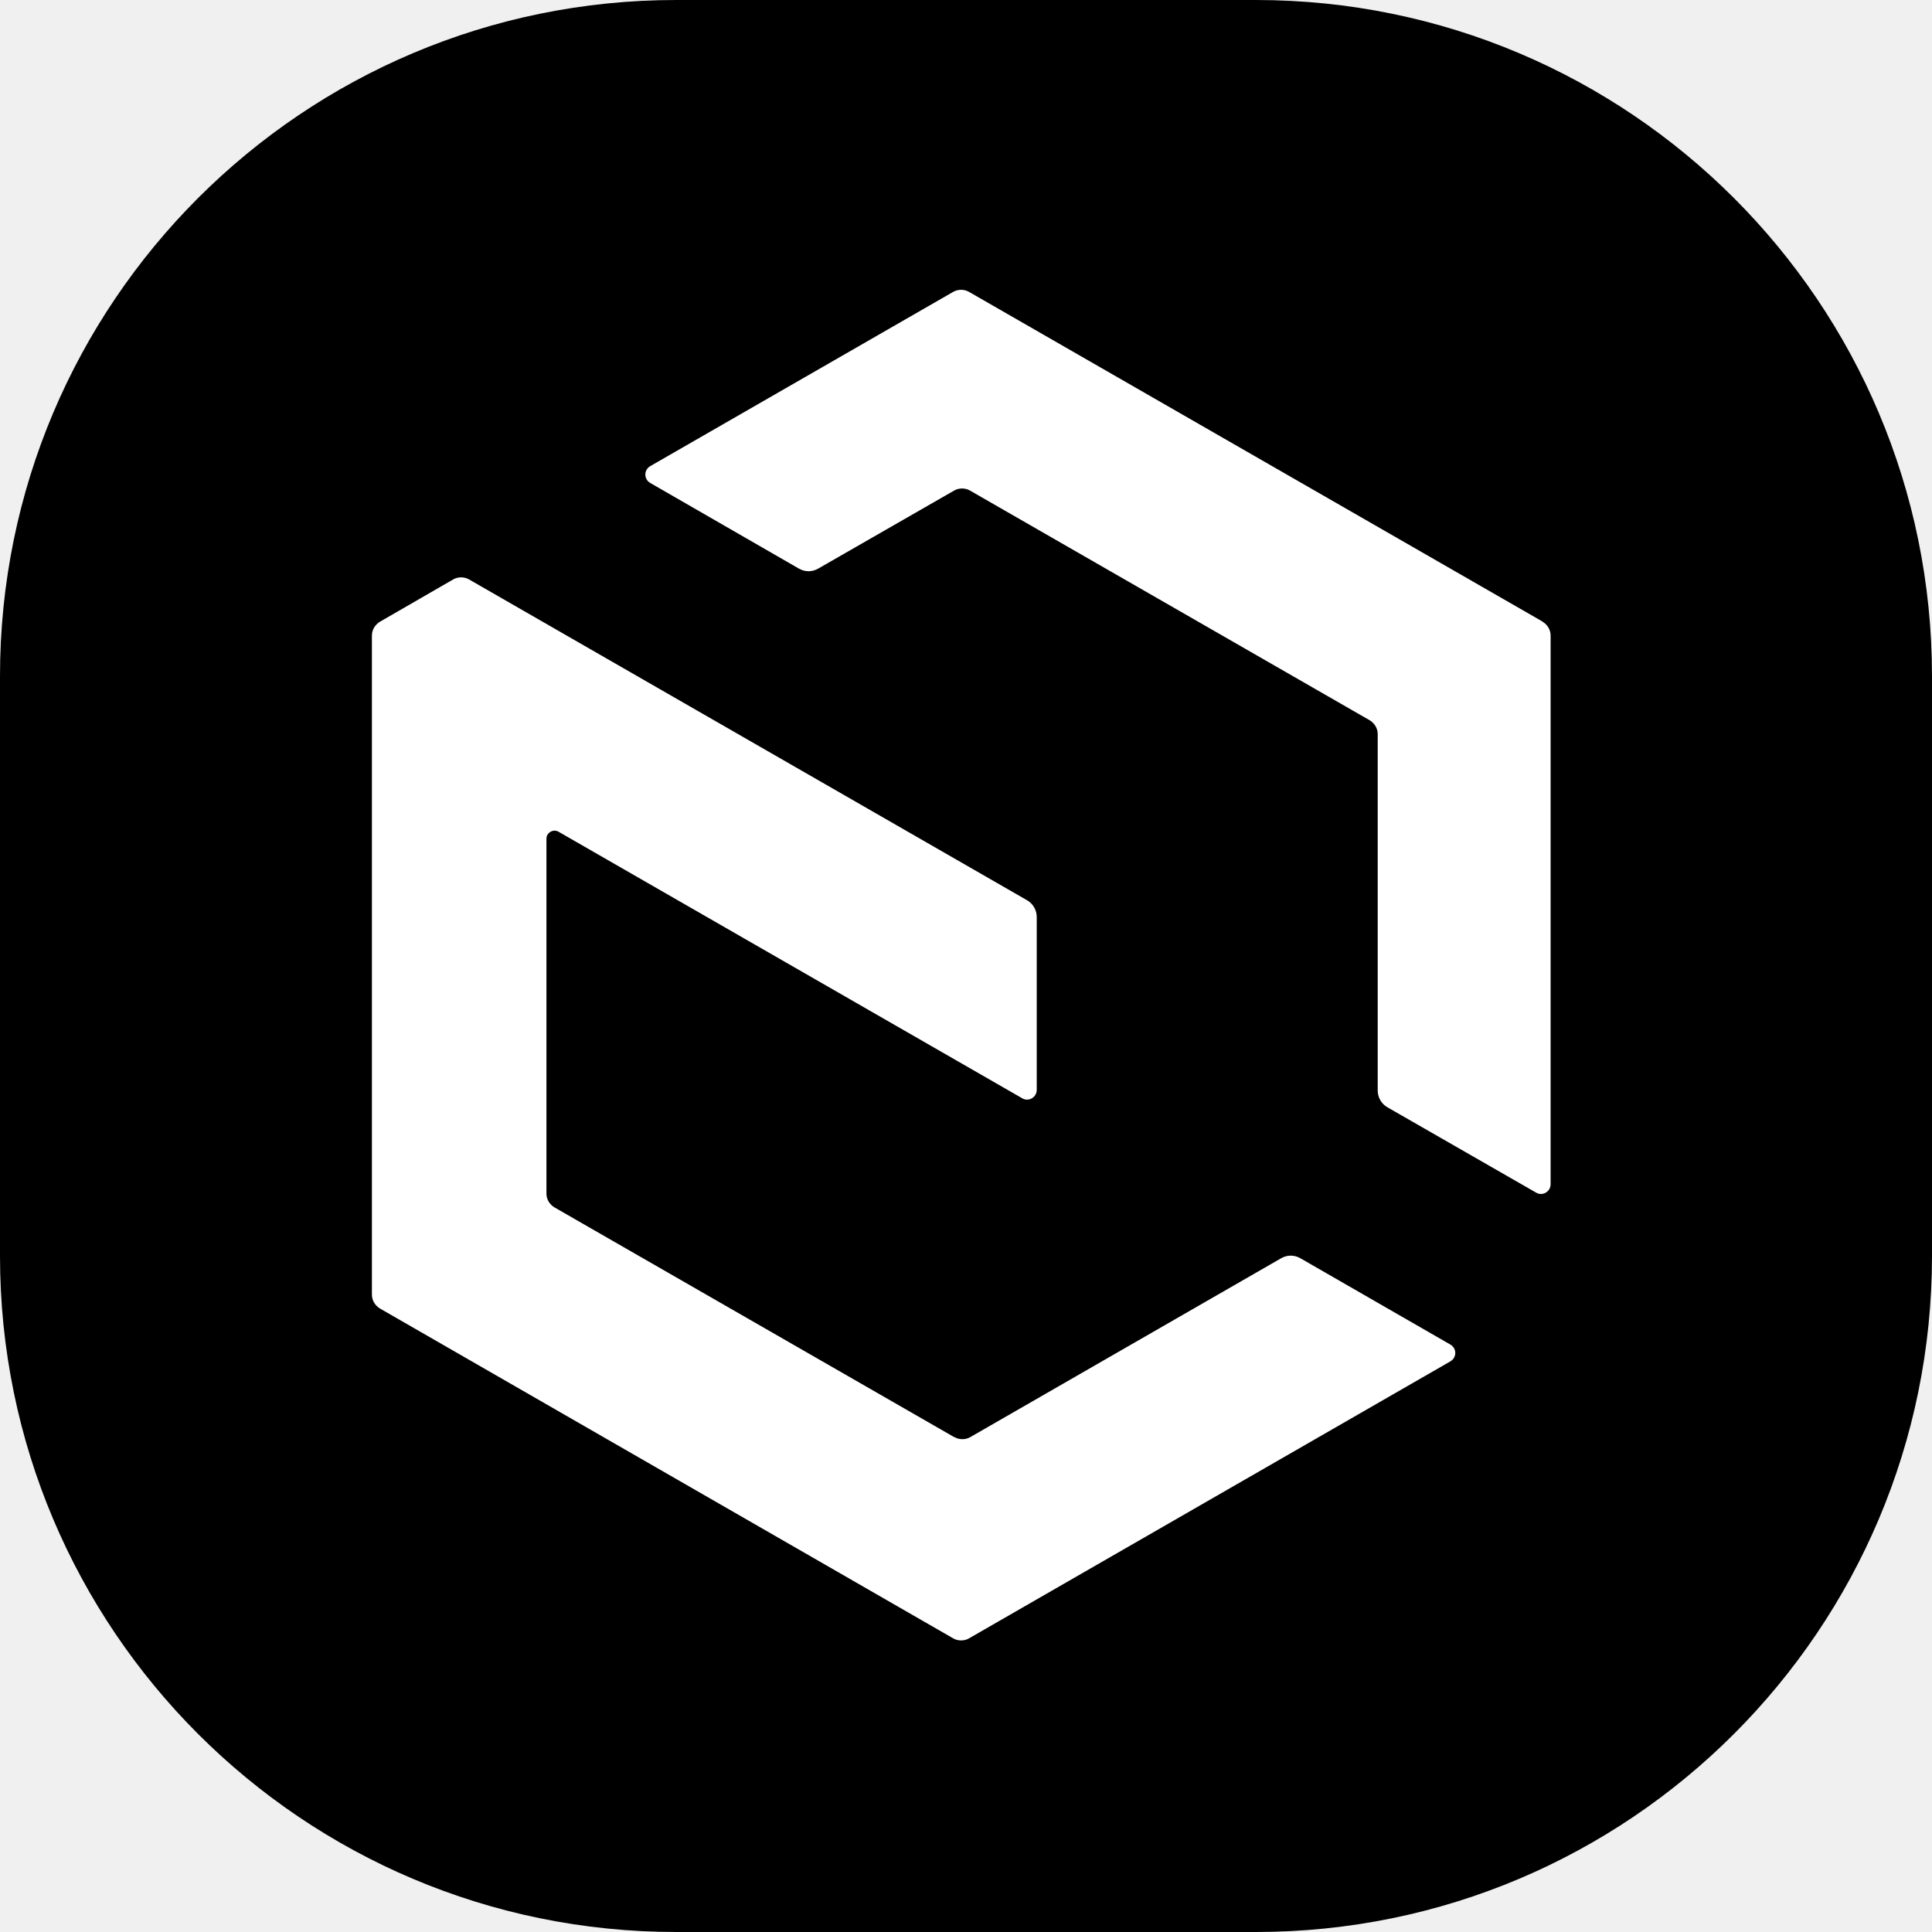
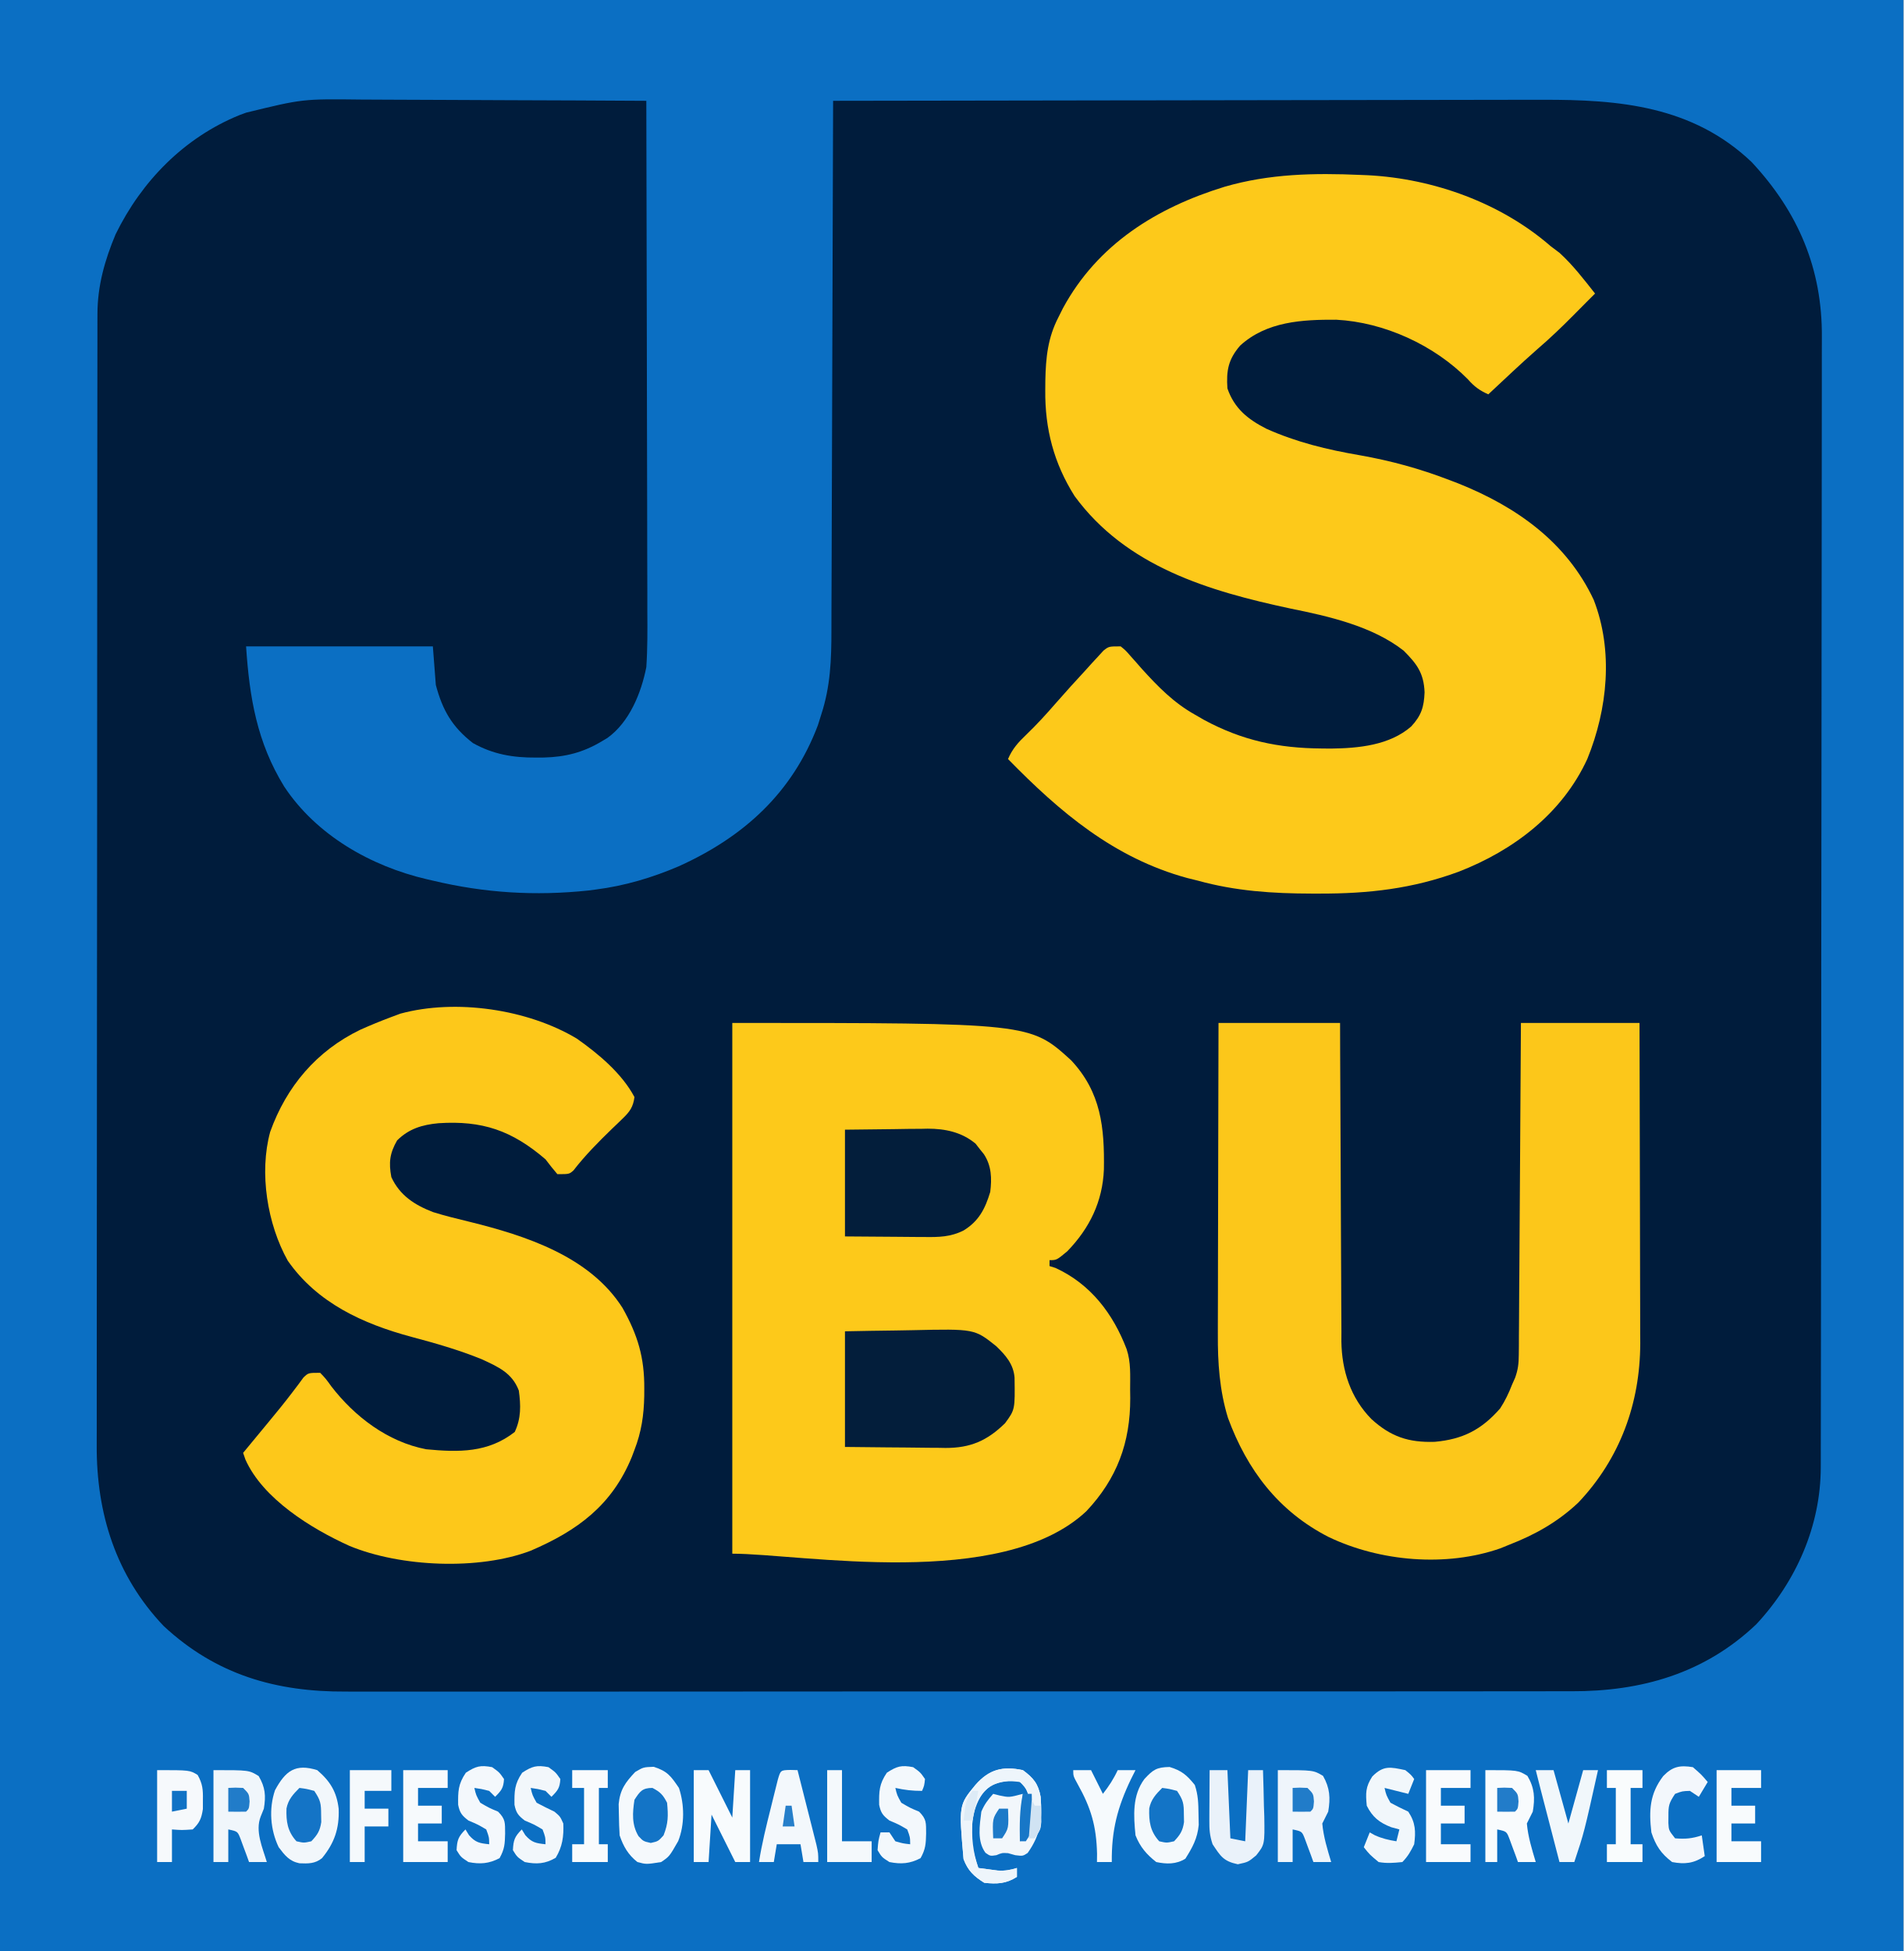
- <svg xmlns="http://www.w3.org/2000/svg" version="1.1" width="1000" height="1000">
-   <style>
-     #light-icon {
-       display: inline;
-     }
-     #dark-icon {
-       display: none;
-     }
- 
-     @media (prefers-color-scheme: dark) {
-       #light-icon {
-         display: none;
-       }
-       #dark-icon {
-         display: inline;
-       }
-     }
-   </style>
-   <g id="light-icon">
-     <svg version="1.1" width="1000" height="1000">
-       <g clip-path="url(#SvgjsClipPath1059)">
-         <rect width="1000" height="1000" fill="#000000" />
-         <g transform="matrix(5,0,0,5,192.5,150)">
-           <svg version="1.1" width="123" height="140">
-             <svg width="123" height="140" viewBox="0 0 123 140" fill="none">
-               <path d="M60.257 118.758L18.904 94.992C18.402 94.692 18.067 94.158 18.067 93.558V56.825C18.067 56.192 18.77 55.792 19.305 56.092L67.316 83.692C67.986 84.092 68.822 83.592 68.822 82.825V64.925C68.822 64.225 68.454 63.558 67.818 63.192L10.071 29.992C9.569 29.692 8.9 29.692 8.398 29.992L0.836 34.358C0.335 34.658 0 35.192 0 35.792V104.025C0 104.625 0.335 105.158 0.836 105.458L60.157 139.592C60.658 139.892 61.328 139.892 61.829 139.592L111.647 110.925C112.317 110.525 112.317 109.592 111.647 109.192L96.123 100.258C95.487 99.892 94.751 99.892 94.116 100.258L61.963 118.758C61.461 119.058 60.792 119.058 60.29 118.758H60.257Z" fill="white" />
-               <path d="M121.149 34.325L61.829 0.225C61.328 -0.075 60.658 -0.075 60.157 0.225L28.807 18.258C28.138 18.658 28.138 19.592 28.807 19.992L44.197 28.858C44.833 29.225 45.569 29.225 46.205 28.858L60.257 20.792C60.759 20.492 61.428 20.492 61.93 20.792L103.283 44.558C103.785 44.858 104.12 45.392 104.12 45.992V82.892C104.12 83.592 104.488 84.258 105.123 84.625L120.514 93.458C121.183 93.858 122.019 93.358 122.019 92.592V35.792C122.019 35.192 121.685 34.658 121.183 34.358L121.149 34.325Z" fill="white" />
-             </svg>
-           </svg>
-         </g>
-       </g>
-       <defs>
-         <clipPath id="SvgjsClipPath1059">
-           <rect width="1000" height="1000" x="0" y="0" rx="350" ry="350" />
-         </clipPath>
-       </defs>
-     </svg>
-   </g>
-   <g id="dark-icon">
-     <svg version="1.1" width="1000" height="1000">
-       <g clip-path="url(#SvgjsClipPath1060)">
-         <rect width="1000" height="1000" fill="#000000" />
-         <g transform="matrix(5,0,0,5,192.5,150)">
-           <svg version="1.1" width="123" height="140">
-             <svg width="123" height="140" viewBox="0 0 123 140" fill="none">
-               <path d="M60.257 118.758L18.904 94.992C18.402 94.692 18.067 94.158 18.067 93.558V56.825C18.067 56.192 18.77 55.792 19.305 56.092L67.316 83.692C67.986 84.092 68.822 83.592 68.822 82.825V64.925C68.822 64.225 68.454 63.558 67.818 63.192L10.071 29.992C9.569 29.692 8.9 29.692 8.398 29.992L0.836 34.358C0.335 34.658 0 35.192 0 35.792V104.025C0 104.625 0.335 105.158 0.836 105.458L60.157 139.592C60.658 139.892 61.328 139.892 61.829 139.592L111.647 110.925C112.317 110.525 112.317 109.592 111.647 109.192L96.123 100.258C95.487 99.892 94.751 99.892 94.116 100.258L61.963 118.758C61.461 119.058 60.792 119.058 60.29 118.758H60.257Z" fill="white" />
-               <path d="M121.149 34.325L61.829 0.225C61.328 -0.075 60.658 -0.075 60.157 0.225L28.807 18.258C28.138 18.658 28.138 19.592 28.807 19.992L44.197 28.858C44.833 29.225 45.569 29.225 46.205 28.858L60.257 20.792C60.759 20.492 61.428 20.492 61.93 20.792L103.283 44.558C103.785 44.858 104.12 45.392 104.12 45.992V82.892C104.12 83.592 104.488 84.258 105.123 84.625L120.514 93.458C121.183 93.858 122.019 93.358 122.019 92.592V35.792C122.019 35.192 121.685 34.658 121.183 34.358L121.149 34.325Z" fill="white" />
-             </svg>
-           </svg>
-         </g>
-       </g>
-       <defs>
-         <clipPath id="SvgjsClipPath1060">
-           <rect width="1000" height="1000" x="0" y="0" rx="350" ry="350" />
-         </clipPath>
-       </defs>
-     </svg>
-   </g>
+ <svg xmlns="http://www.w3.org/2000/svg" version="1.1" width="642" height="658">
+   <path d="M0 0 C211.86 0 423.72 0 642 0 C642 217.14 642 434.28 642 658 C430.14 658 218.28 658 0 658 C0 440.86 0 223.72 0 0 Z " fill="#001C3C" transform="translate(0,0)" />
+   <path d="M0 0 C211.86 0 423.72 0 642 0 C642 217.14 642 434.28 642 658 C430.14 658 218.28 658 0 658 C0 440.86 0 223.72 0 0 Z M83 38 C82.267 38.27 81.534 38.54 80.779 38.818 C62.108 46.416 47.769 61.09 39 79 C35.347 87.702 32.878 96.403 32.869 105.87 C32.867 106.552 32.864 107.234 32.862 107.937 C32.857 110.227 32.858 112.517 32.86 114.807 C32.857 116.463 32.854 118.12 32.851 119.776 C32.842 124.333 32.841 128.889 32.84 133.446 C32.838 138.359 32.831 143.272 32.824 148.185 C32.81 158.931 32.804 169.677 32.8 180.423 C32.797 187.135 32.793 193.847 32.788 200.559 C32.776 219.146 32.766 237.732 32.762 256.319 C32.762 257.509 32.762 258.699 32.762 259.925 C32.762 261.117 32.761 262.31 32.761 263.539 C32.761 265.955 32.76 268.372 32.76 270.788 C32.76 271.987 32.759 273.186 32.759 274.421 C32.755 293.833 32.738 313.246 32.714 332.658 C32.691 352.594 32.678 372.53 32.677 392.466 C32.676 403.657 32.67 414.848 32.652 426.039 C32.637 435.571 32.632 445.103 32.64 454.635 C32.644 459.495 32.643 464.356 32.629 469.216 C32.616 473.673 32.617 478.13 32.63 482.587 C32.631 484.192 32.628 485.797 32.62 487.402 C32.502 510.418 39.081 531.446 55.203 548.398 C72.938 564.895 93.189 570.64 116.717 570.501 C118.568 570.505 120.419 570.511 122.27 570.518 C127.317 570.533 132.364 570.523 137.411 570.508 C142.869 570.497 148.327 570.509 153.785 570.518 C164.462 570.532 175.139 570.524 185.816 570.509 C198.259 570.493 210.703 570.496 223.146 570.5 C246.024 570.506 268.902 570.49 291.78 570.464 C312.64 570.441 333.501 570.436 354.362 570.446 C377.83 570.457 401.298 570.459 424.766 570.445 C427.27 570.443 429.774 570.442 432.278 570.44 C433.51 570.44 434.742 570.439 436.011 570.438 C444.678 570.433 453.344 570.435 462.01 570.439 C472.576 570.444 483.142 570.438 493.708 570.419 C499.095 570.409 504.482 570.404 509.869 570.411 C514.807 570.419 519.744 570.412 524.682 570.394 C526.462 570.39 528.241 570.391 530.021 570.397 C553.561 570.477 574.917 564.443 592.398 547.793 C605.832 533.371 614.105 514.64 614.134 494.887 C614.137 494.203 614.139 493.519 614.141 492.814 C614.148 490.529 614.148 488.245 614.147 485.96 C614.15 484.302 614.154 482.644 614.158 480.987 C614.168 476.437 614.172 471.887 614.175 467.337 C614.179 462.427 614.188 457.518 614.197 452.608 C614.217 440.755 614.227 428.901 614.236 417.048 C614.24 411.462 614.245 405.876 614.251 400.291 C614.268 381.716 614.282 363.142 614.289 344.568 C614.291 339.751 614.293 334.933 614.295 330.116 C614.296 328.918 614.296 327.721 614.297 326.487 C614.305 307.095 614.33 287.703 614.363 268.311 C614.396 248.389 614.414 228.468 614.417 208.547 C614.419 197.367 614.428 186.186 614.453 175.006 C614.475 165.484 614.483 155.962 614.474 146.44 C614.469 141.585 614.471 136.731 614.49 131.876 C614.508 127.423 614.507 122.971 614.491 118.518 C614.489 116.916 614.493 115.314 614.505 113.711 C614.666 90.673 606.559 71.57 590.852 54.691 C570.945 35.71 546.145 33.541 520.084 33.659 C517.472 33.66 514.859 33.66 512.246 33.658 C506.645 33.657 501.044 33.666 495.443 33.683 C487.345 33.707 479.247 33.715 471.149 33.719 C458.007 33.725 444.866 33.745 431.724 33.774 C418.966 33.801 406.209 33.822 393.451 33.835 C392.663 33.836 391.875 33.837 391.064 33.838 C387.111 33.842 383.158 33.845 379.205 33.849 C346.47 33.88 313.735 33.933 281 34 C280.996 35.491 280.996 35.491 280.993 37.012 C280.934 61.226 280.858 85.439 280.764 109.653 C280.719 121.362 280.68 133.072 280.654 144.782 C280.631 154.991 280.597 165.2 280.551 175.41 C280.527 180.812 280.509 186.215 280.502 191.618 C280.496 196.71 280.476 201.802 280.446 206.894 C280.437 208.757 280.433 210.619 280.435 212.481 C280.441 222.415 280.12 231.453 277 241 C276.435 242.796 276.435 242.796 275.859 244.629 C267.247 267.402 250.884 282.221 229.055 292.116 C220.06 295.986 210.725 298.759 201 300 C200.152 300.111 199.304 300.222 198.43 300.336 C180.535 302.222 163.469 301.172 146 297 C144.987 296.768 144.987 296.768 143.954 296.531 C125.076 292.12 106.725 281.701 95.854 265.268 C86.711 250.399 84.162 235.435 83 218 C103.79 218 124.58 218 146 218 C146.495 224.435 146.495 224.435 147 231 C149.272 239.545 152.487 245.145 159.512 250.605 C166.327 254.425 173.076 255.558 180.812 255.5 C181.685 255.496 182.557 255.491 183.456 255.487 C190.76 255.295 196.68 253.792 203 250 C203.913 249.459 203.913 249.459 204.844 248.906 C212.304 243.578 216.291 233.7 218 225 C218.426 218.776 218.38 212.568 218.341 206.332 C218.34 204.448 218.34 202.565 218.342 200.682 C218.343 195.594 218.325 190.506 218.304 185.418 C218.285 180.091 218.284 174.765 218.28 169.438 C218.271 159.363 218.246 149.287 218.216 139.212 C218.182 127.737 218.166 116.261 218.151 104.786 C218.12 81.191 218.067 57.595 218 34 C202.613 33.906 187.226 33.836 171.839 33.793 C164.693 33.772 157.547 33.744 150.401 33.698 C144.166 33.658 137.931 33.633 131.695 33.624 C128.4 33.618 125.105 33.604 121.809 33.577 C102.047 33.345 102.047 33.345 83 38 Z " fill="#0B6FC3" transform="translate(0,0)" />
+   <path d="M0 0 C0.806 0.033 1.611 0.067 2.441 0.101 C24.57 1.254 47.293 9.471 64 24 C65.011 24.763 66.021 25.526 67.062 26.312 C71.564 30.431 75.229 35.216 79 40 C78.264 40.735 77.528 41.47 76.77 42.227 C75.116 43.883 73.466 45.543 71.824 47.211 C67.809 51.278 63.732 55.175 59.395 58.895 C53.815 63.801 48.43 68.929 43 74 C40.048 72.689 38.241 71.357 36.125 68.938 C24.782 57.403 7.86 49.655 -8.297 48.832 C-19.752 48.767 -31.761 49.392 -40.703 57.555 C-44.721 62.196 -45.408 65.978 -45 72 C-42.641 78.8 -38.099 82.42 -31.852 85.605 C-21.65 90.166 -11.372 92.645 -0.376 94.533 C10.083 96.379 19.895 99.061 29.812 102.875 C30.854 103.273 31.896 103.672 32.969 104.082 C52.55 111.929 69.439 123.888 78.551 143.305 C85.231 160.503 83.242 180.103 76.406 196.934 C67.961 215.349 51.5 227.819 33 235 C17.41 240.75 2.572 242.41 -13.938 242.375 C-14.801 242.375 -15.665 242.375 -16.555 242.375 C-29.755 242.349 -42.221 241.541 -55 238 C-56.168 237.711 -57.336 237.423 -58.539 237.125 C-83.238 230.394 -101.476 214.923 -119 197 C-117.516 193.513 -115.538 191.358 -112.812 188.75 C-109.302 185.381 -106.087 181.852 -102.903 178.181 C-99.601 174.396 -96.218 170.69 -92.812 167 C-92.114 166.225 -91.416 165.451 -90.697 164.652 C-90.02 163.921 -89.342 163.191 -88.645 162.438 C-88.04 161.776 -87.435 161.115 -86.812 160.434 C-85 159 -85 159 -81 159 C-79.328 160.358 -79.328 160.358 -77.68 162.254 C-77.067 162.94 -76.455 163.627 -75.824 164.334 C-75.181 165.07 -74.538 165.805 -73.875 166.562 C-68.373 172.619 -63.191 177.951 -56 182 C-54.957 182.601 -53.914 183.201 -52.84 183.82 C-39.962 190.76 -27.812 193.327 -13.25 193.438 C-11.706 193.453 -11.706 193.453 -10.132 193.469 C-0.793 193.362 9.718 192.372 17 186 C20.429 182.3 21.3 179.421 21.5 174.5 C21.237 168.033 18.953 164.953 14.438 160.438 C3.909 152.184 -10.87 148.832 -23.688 146.25 C-51.363 140.339 -79.118 132.094 -96.543 108.309 C-103.548 97.209 -106.563 85.646 -106.438 72.625 C-106.429 71.518 -106.421 70.411 -106.412 69.271 C-106.252 61.562 -105.59 54.936 -102 48 C-101.502 47.004 -101.005 46.007 -100.492 44.98 C-88.807 23.376 -68.839 11.021 -46 4 C-30.797 -0.42 -15.733 -0.689 0 0 Z " fill="#FDC91A" transform="translate(459,59)" />
+   <path d="M0 0 C100.413 0 100.413 0 114.25 12.562 C124.435 23.408 125.553 35.333 125.34 49.414 C124.903 60.232 120.538 69.209 113 77 C109.401 80 109.401 80 107 80 C107 80.66 107 81.32 107 82 C107.66 82.206 108.32 82.412 109 82.625 C120.85 88.056 128.442 98.068 133 110 C134.498 114.494 134.184 118.918 134.188 123.625 C134.2 124.585 134.212 125.546 134.225 126.535 C134.255 141.56 129.757 153.704 119.414 164.684 C90.8 191.553 23.158 179 0 179 C0 119.93 0 60.86 0 0 Z " fill="#FDC91A" transform="translate(247,345)" />
+   <path d="M0 0 C13.53 0 27.06 0 41 0 C41.009 3.462 41.019 6.923 41.028 10.49 C41.062 21.945 41.118 33.4 41.184 44.855 C41.224 51.799 41.256 58.742 41.271 65.685 C41.285 72.39 41.321 79.094 41.368 85.798 C41.383 88.352 41.391 90.906 41.392 93.46 C41.394 97.046 41.421 100.631 41.454 104.216 C41.449 105.265 41.444 106.314 41.439 107.394 C41.577 117.216 44.534 126.438 51.562 133.59 C58.095 139.554 64.124 141.559 72.945 141.273 C82.382 140.429 88.723 137.188 95 130 C96.669 127.428 97.9 124.856 99 122 C99.34 121.239 99.68 120.477 100.03 119.693 C101.031 116.915 101.26 114.894 101.278 111.957 C101.29 110.966 101.301 109.974 101.312 108.953 C101.314 107.877 101.317 106.801 101.319 105.692 C101.329 104.55 101.339 103.408 101.349 102.232 C101.38 98.461 101.397 94.689 101.414 90.918 C101.433 88.302 101.452 85.686 101.473 83.07 C101.519 76.89 101.556 70.71 101.589 64.53 C101.628 57.493 101.677 50.455 101.727 43.418 C101.831 28.945 101.918 14.473 102 0 C115.2 0 128.4 0 142 0 C142.045 15.048 142.082 30.095 142.104 45.143 C142.114 52.131 142.128 59.119 142.151 66.107 C142.173 72.857 142.185 79.606 142.19 86.356 C142.193 88.925 142.201 91.494 142.211 94.063 C142.226 97.675 142.228 101.286 142.227 104.897 C142.234 105.948 142.241 106.999 142.249 108.082 C142.193 128.331 135.416 146.929 121.379 161.75 C114.516 168.241 106.772 172.608 98 176 C97.033 176.394 96.066 176.789 95.07 177.195 C76.777 183.591 54.463 181.667 37.122 173.366 C20.202 164.695 9.651 150.754 3.191 133.215 C0.335 123.947 -0.293 114.535 -0.227 104.897 C-0.227 103.755 -0.228 102.612 -0.228 101.434 C-0.227 97.701 -0.211 93.968 -0.195 90.234 C-0.192 87.628 -0.189 85.022 -0.187 82.416 C-0.181 76.286 -0.164 70.156 -0.144 64.026 C-0.122 57.039 -0.111 50.052 -0.101 43.065 C-0.08 28.71 -0.043 14.355 0 0 Z " fill="#FCC71A" transform="translate(411,345)" />
+   <path d="M0 0 C7.273 5.108 15.23 11.749 19.453 19.723 C19.025 23.021 17.908 24.623 15.539 26.895 C14.946 27.473 14.353 28.052 13.742 28.648 C13.11 29.25 12.479 29.852 11.828 30.473 C7.223 34.94 2.819 39.38 -1.117 44.465 C-2.547 45.723 -2.547 45.723 -6.547 45.723 C-7.938 44.104 -9.264 42.429 -10.547 40.723 C-21.938 30.951 -31.884 27.586 -46.635 28.542 C-52.154 29.063 -56.623 30.394 -60.609 34.348 C-63.101 38.688 -63.47 41.833 -62.547 46.723 C-59.689 52.914 -54.685 56.125 -48.473 58.523 C-44.441 59.783 -40.348 60.771 -36.246 61.77 C-17.259 66.46 4.398 73.441 15.43 90.84 C20.572 100.003 22.838 107.58 22.766 118.035 C22.761 118.87 22.757 119.704 22.753 120.564 C22.636 126.991 21.792 132.699 19.453 138.723 C19.163 139.496 18.873 140.27 18.574 141.066 C11.884 157.415 0.232 165.951 -15.547 172.723 C-32.921 179.352 -59.37 178.267 -76.676 171.094 C-89.54 165.286 -105.899 155.207 -111.785 141.93 C-112.037 141.201 -112.288 140.473 -112.547 139.723 C-111.974 139.029 -111.974 139.029 -111.389 138.321 C-110.25 136.942 -109.112 135.563 -107.974 134.183 C-106.687 132.623 -105.398 131.064 -104.108 129.506 C-101.347 126.163 -98.592 122.826 -95.977 119.367 C-95.299 118.474 -94.62 117.581 -93.922 116.66 C-93.352 115.885 -92.782 115.111 -92.195 114.312 C-90.547 112.723 -90.547 112.723 -86.547 112.723 C-84.688 114.664 -84.688 114.664 -82.797 117.285 C-74.969 127.464 -63.76 136.026 -50.793 138.508 C-39.807 139.559 -29.9 139.714 -20.922 132.66 C-18.757 128.035 -18.867 123.73 -19.547 118.723 C-21.801 112.749 -26.497 110.731 -32.02 108.16 C-39.75 105.01 -47.76 102.721 -55.82 100.582 C-72.075 96.198 -87.522 89.206 -97.484 74.91 C-104.407 62.55 -107.173 45.241 -103.422 31.473 C-97.939 16.142 -87.748 4.136 -73.047 -2.969 C-69.587 -4.517 -66.101 -5.956 -62.547 -7.277 C-61.536 -7.654 -60.526 -8.03 -59.484 -8.418 C-40.808 -13.487 -16.547 -9.923 0 0 Z " fill="#FDC81A" transform="translate(194.5469,350.2773)" />
+   <path d="M0 0 C5.657 -0.115 11.31 -0.215 16.968 -0.275 C18.888 -0.3 20.808 -0.334 22.729 -0.377 C43.694 -0.84 43.694 -0.84 51 5 C54.196 8.067 56.85 11.079 57.203 15.609 C57.364 26.402 57.364 26.402 54 31 C47.911 36.95 42.293 39.342 33.956 39.34 C33.095 39.324 32.234 39.309 31.348 39.293 C30.448 39.289 29.547 39.284 28.62 39.28 C25.767 39.263 22.915 39.226 20.062 39.188 C18.119 39.172 16.176 39.159 14.232 39.146 C9.488 39.116 4.745 39.057 0 39 C0 26.13 0 13.26 0 0 Z " fill="#031E3B" transform="translate(285,449)" />
+   <path d="M0 0 C8.168 -0.093 8.168 -0.093 16.5 -0.188 C18.202 -0.215 19.904 -0.242 21.658 -0.27 C23.033 -0.279 24.407 -0.287 25.781 -0.293 C26.821 -0.316 26.821 -0.316 27.882 -0.339 C33.808 -0.343 39.386 0.818 44.059 4.719 C44.741 5.6 44.741 5.6 45.438 6.5 C45.911 7.088 46.384 7.676 46.871 8.281 C49.455 12.215 49.566 16.46 49 21 C47.297 26.646 45.161 30.853 40 34 C35.653 36.194 31.626 36.262 26.855 36.195 C26.172 36.193 25.489 36.191 24.786 36.189 C22.253 36.179 19.72 36.151 17.188 36.125 C8.68 36.063 8.68 36.063 0 36 C0 24.12 0 12.24 0 0 Z " fill="#031E3B" transform="translate(285,381)" />
+   <path d="M0 0 C4.404 3.765 6.581 7.344 7.238 13.078 C7.464 19.682 5.819 24.573 1.605 29.695 C-0.741 31.602 -3.065 31.531 -6 31.418 C-9.447 30.698 -10.939 28.727 -13 26 C-15.831 20.109 -16.362 13.008 -14.242 6.77 C-10.686 0.203 -7.362 -2.285 0 0 Z " fill="#F2F7FB" transform="translate(107,597)" />
+   <path d="M0 0 C4.11 1.248 5.819 2.75 8.5 6.062 C9.643 9.492 9.704 12.261 9.75 15.875 C9.776 17.078 9.802 18.28 9.828 19.52 C9.407 24.069 7.721 27.134 5.312 30.938 C2.209 32.864 -1.035 32.793 -4.5 32.062 C-7.808 29.474 -9.953 26.947 -11.5 23.062 C-12.158 16.445 -12.621 9.605 -8.5 4.062 C-5.573 0.892 -4.354 0.078 0 0 Z " fill="#F4F9FC" transform="translate(394.5,595.9375)" />
+   <path d="M0 0 C4.644 1.493 5.783 3.129 8.5 7.125 C10.377 12.755 10.471 19.497 8.25 25.062 C5.292 30.238 5.292 30.238 2.5 32.125 C-2.523 32.922 -2.523 32.922 -5.5 32.125 C-8.591 29.708 -10.26 26.845 -11.5 23.125 C-11.646 20.836 -11.721 18.543 -11.75 16.25 C-11.789 14.429 -11.789 14.429 -11.828 12.57 C-11.365 7.706 -9.548 5.231 -6.25 1.75 C-3.5 0.125 -3.5 0.125 0 0 Z " fill="#F5F9FC" transform="translate(220.5,595.875)" />
+   <path d="M0 0 C3.625 2.663 5.206 4.647 6 9 C6.592 16.54 6.08 21.661 1.625 27.938 C0 29 0 29 -2.562 28.688 C-3.367 28.461 -4.171 28.234 -5 28 C-7.029 27.889 -7.029 27.889 -8.938 28.688 C-11 29 -11 29 -12.602 27.883 C-15.489 23.995 -14.576 18.598 -14 14 C-12.928 11.48 -11.84 10.07 -10 8 C-9.278 8.186 -8.556 8.371 -7.812 8.562 C-4.625 9.224 -4.625 9.224 0 8 C-0.33 13.28 -0.66 18.56 -1 24 C2.263 21.345 2.263 21.345 2.398 18.004 C2.391 16.868 2.383 15.733 2.375 14.562 C2.383 13.429 2.39 12.296 2.398 11.129 C1.969 7.755 1.439 6.337 -1 4 C-4.791 3.509 -7.234 3.669 -10.75 5.188 C-14.738 8.4 -16.428 11.968 -17 17 C-17.349 22.772 -16.865 27.523 -15 33 C-13.585 33.197 -12.168 33.382 -10.75 33.562 C-9.961 33.667 -9.172 33.771 -8.359 33.879 C-5.995 34 -4.249 33.696 -2 33 C-2 33.99 -2 34.98 -2 36 C-5.659 38.341 -8.728 38.45 -13 38 C-16.518 35.811 -18.557 33.864 -20 30 C-21.598 11.788 -21.598 11.788 -16 5 C-11.355 -0.309 -6.773 -1.422 0 0 Z " fill="#F2F7FB" transform="translate(345,597)" />
+   <path d="M0 0 C12 0 12 0 15.25 1.938 C17.577 6.01 17.781 9.405 17 14 C16.337 15.335 15.671 16.669 15 18 C15.399 22.486 16.71 26.702 18 31 C16.02 31 14.04 31 12 31 C11.746 30.29 11.492 29.579 11.23 28.848 C10.886 27.929 10.542 27.009 10.188 26.062 C9.851 25.146 9.515 24.229 9.168 23.285 C8.166 20.666 8.166 20.666 5 20 C5 23.63 5 27.26 5 31 C3.35 31 1.7 31 0 31 C0 20.77 0 10.54 0 0 Z " fill="#EFF5FB" transform="translate(431,597)" />
+   <path d="M0 0 C12 0 12 0 15.25 2 C17.5 5.857 17.712 8.638 17 13 C16.474 14.299 16.474 14.299 15.938 15.625 C13.987 20.568 16.532 26.107 18 31 C16.02 31 14.04 31 12 31 C11.746 30.29 11.492 29.579 11.23 28.848 C10.886 27.929 10.542 27.009 10.188 26.062 C9.851 25.146 9.515 24.229 9.168 23.285 C8.166 20.666 8.166 20.666 5 20 C5 23.63 5 27.26 5 31 C3.35 31 1.7 31 0 31 C0 20.77 0 10.54 0 0 Z " fill="#F0F6FB" transform="translate(72,597)" />
+   <path d="M0 0 C1.65 0 3.3 0 5 0 C7.64 5.28 10.28 10.56 13 16 C13.33 10.72 13.66 5.44 14 0 C15.65 0 17.3 0 19 0 C19 10.23 19 20.46 19 31 C17.35 31 15.7 31 14 31 C11.36 25.72 8.72 20.44 6 15 C5.67 20.28 5.34 25.56 5 31 C3.35 31 1.7 31 0 31 C0 20.77 0 10.54 0 0 Z " fill="#F8FBFD" transform="translate(234,597)" />
+   <path d="M0 0 C11 0 11 0 14.188 1.938 C16.595 6.005 16.786 9.374 16 14 C15.337 15.335 14.671 16.669 14 18 C14.399 22.486 15.71 26.702 17 31 C15.02 31 13.04 31 11 31 C10.746 30.29 10.492 29.579 10.23 28.848 C9.886 27.929 9.542 27.009 9.188 26.062 C8.851 25.146 8.515 24.229 8.168 23.285 C7.166 20.666 7.166 20.666 4 20 C4 23.63 4 27.26 4 31 C2.68 31 1.36 31 0 31 C0 20.77 0 10.54 0 0 Z " fill="#F8FBFD" transform="translate(501,597)" />
+   <path d="M0 0 C1.98 0 3.96 0 6 0 C6.33 7.59 6.66 15.18 7 23 C8.65 23.33 10.3 23.66 12 24 C12.33 16.08 12.66 8.16 13 0 C14.65 0 16.3 0 18 0 C18.146 4.041 18.234 8.082 18.312 12.125 C18.354 13.267 18.396 14.409 18.439 15.586 C18.578 25.093 18.578 25.093 15.699 28.758 C13 31 13 31 9.5 31.75 C4.654 30.712 3.717 29.075 1 25 C-0 22 -0.116 20.026 -0.098 16.895 C-0.094 15.912 -0.091 14.929 -0.088 13.916 C-0.08 12.892 -0.071 11.868 -0.062 10.812 C-0.058 9.777 -0.053 8.741 -0.049 7.674 C-0.037 5.116 -0.021 2.558 0 0 Z " fill="#EAF2FA" transform="translate(408,597)" />
+   <path d="M0 0 C11 0 11 0 13.66 1.625 C15.343 4.608 15.502 6.585 15.438 10 C15.436 11.031 15.435 12.062 15.434 13.125 C14.95 16.329 14.325 17.76 12 20 C8.312 20.25 8.312 20.25 5 20 C5 23.63 5 27.26 5 31 C3.35 31 1.7 31 0 31 C0 20.77 0 10.54 0 0 Z " fill="#F6F9FC" transform="translate(53,597)" />
+   <path d="M0 0 C1.207 0.031 1.207 0.031 2.438 0.062 C3.439 3.994 4.436 7.927 5.428 11.861 C5.766 13.198 6.106 14.536 6.447 15.873 C6.937 17.796 7.421 19.72 7.906 21.645 C8.346 23.381 8.346 23.381 8.795 25.152 C9.438 28.062 9.438 28.062 9.438 31.062 C7.787 31.062 6.138 31.062 4.438 31.062 C4.107 29.082 3.777 27.102 3.438 25.062 C0.797 25.062 -1.843 25.062 -4.562 25.062 C-4.893 27.043 -5.223 29.023 -5.562 31.062 C-7.213 31.062 -8.863 31.062 -10.562 31.062 C-9.589 24.858 -8.089 18.837 -6.562 12.75 C-6.289 11.641 -6.016 10.532 -5.734 9.389 C-5.471 8.336 -5.208 7.284 -4.938 6.199 C-4.698 5.237 -4.458 4.275 -4.211 3.284 C-3.276 0.08 -3.276 0.08 0 0 Z " fill="#F3F8FC" transform="translate(266.5625,596.9375)" />
+   <path d="M0 0 C4.95 0 9.9 0 15 0 C15 1.98 15 3.96 15 6 C11.7 6 8.4 6 5 6 C5 7.98 5 9.96 5 12 C7.64 12 10.28 12 13 12 C13 13.98 13 15.96 13 18 C10.36 18 7.72 18 5 18 C5 19.98 5 21.96 5 24 C8.3 24 11.6 24 15 24 C15 26.31 15 28.62 15 31 C10.05 31 5.1 31 0 31 C0 20.77 0 10.54 0 0 Z " fill="#F8FBFD" transform="translate(579,597)" />
+   <path d="M0 0 C1.938 1.562 1.938 1.562 3 3 C2.34 4.65 1.68 6.3 1 8 C-1.64 7.34 -4.28 6.68 -7 6 C-6.426 8.443 -6.426 8.443 -5 11 C-3.034 12.065 -1.033 13.068 1 14 C3.466 17.699 3.569 20.708 3 25 C1.844 27.363 0.85 29.15 -1 31 C-3.934 31.293 -6.144 31.505 -9 31 C-12 28.5 -12 28.5 -14 26 C-13.34 24.35 -12.68 22.7 -12 21 C-11.443 21.309 -10.886 21.619 -10.312 21.938 C-7.875 23.058 -5.638 23.56 -3 24 C-2.67 22.68 -2.34 21.36 -2 20 C-2.908 19.753 -3.815 19.505 -4.75 19.25 C-8.74 17.715 -11.081 15.839 -13 12 C-13.394 7.819 -13.45 5.691 -11.125 2.125 C-7.351 -1.649 -5.122 -1.078 0 0 Z " fill="#F1F7FB" transform="translate(474,597)" />
+   <path d="M0 0 C4.95 0 9.9 0 15 0 C15 1.98 15 3.96 15 6 C11.7 6 8.4 6 5 6 C5 7.98 5 9.96 5 12 C7.64 12 10.28 12 13 12 C13 13.98 13 15.96 13 18 C10.36 18 7.72 18 5 18 C5 19.98 5 21.96 5 24 C8.3 24 11.6 24 15 24 C15 26.31 15 28.62 15 31 C10.05 31 5.1 31 0 31 C0 20.77 0 10.54 0 0 Z " fill="#F7FAFD" transform="translate(136,597)" />
+   <path d="M0 0 C2.438 1.75 2.438 1.75 4 4 C3.822 7.018 3.163 7.837 1 10 C0.34 9.34 -0.32 8.68 -1 8 C-3.571 7.352 -3.571 7.352 -6 7 C-5.426 9.443 -5.426 9.443 -4 12 C-2.026 13.05 -0.024 14.05 2 15 C3.938 16.625 3.938 16.625 5 19 C5.192 23.331 4.707 26.841 2.438 30.562 C-1.054 32.622 -4.046 32.8 -8 32 C-10.562 30.312 -10.562 30.312 -12 28 C-11.838 24.608 -11.417 23.417 -9 21 C-8.608 21.639 -8.216 22.279 -7.812 22.938 C-5.615 25.438 -4.242 25.65 -1 26 C-1.031 23.584 -1.031 23.584 -2 21 C-4.867 19.317 -4.867 19.317 -8 18 C-10.196 16.309 -10.911 15.439 -11.469 12.695 C-11.524 8.151 -11.491 5.722 -8.875 1.875 C-5.488 -0.334 -3.961 -0.759 0 0 Z " fill="#F2F7FB" transform="translate(185,596)" />
+   <path d="M0 0 C2.438 1.75 2.438 1.75 4 4 C3.75 6.25 3.75 6.25 3 8 C-0.273 8 -2.847 7.701 -6 7 C-5.426 9.443 -5.426 9.443 -4 12 C-1.05 13.725 -1.05 13.725 2 15 C4.584 17.584 4.327 18.784 4.375 22.375 C4.293 25.85 4.209 27.625 2.5 30.688 C-1.058 32.556 -4.068 32.788 -8 32 C-10.562 30.375 -10.562 30.375 -12 28 C-11.75 24.75 -11.75 24.75 -11 22 C-10.01 22 -9.02 22 -8 22 C-7.34 22.99 -6.68 23.98 -6 25 C-3.437 25.73 -3.437 25.73 -1 26 C-1.031 23.584 -1.031 23.584 -2 21 C-4.867 19.317 -4.867 19.317 -8 18 C-10.196 16.309 -10.911 15.439 -11.469 12.695 C-11.524 8.151 -11.491 5.722 -8.875 1.875 C-5.488 -0.334 -3.961 -0.759 0 0 Z " fill="#F3F8FC" transform="translate(308,596)" />
+   <path d="M0 0 C2.438 1.75 2.438 1.75 4 4 C3.822 7.018 3.163 7.837 1 10 C0.34 9.34 -0.32 8.68 -1 8 C-3.571 7.352 -3.571 7.352 -6 7 C-5.426 9.443 -5.426 9.443 -4 12 C-1.05 13.725 -1.05 13.725 2 15 C4.584 17.584 4.327 18.784 4.375 22.375 C4.293 25.85 4.209 27.625 2.5 30.688 C-1.054 32.554 -4.072 32.795 -8 32 C-10.562 30.312 -10.562 30.312 -12 28 C-11.838 24.608 -11.417 23.417 -9 21 C-8.608 21.639 -8.216 22.279 -7.812 22.938 C-5.615 25.438 -4.242 25.65 -1 26 C-1.031 23.584 -1.031 23.584 -2 21 C-4.867 19.317 -4.867 19.317 -8 18 C-10.196 16.309 -10.911 15.439 -11.469 12.695 C-11.524 8.151 -11.491 5.722 -8.875 1.875 C-5.488 -0.334 -3.961 -0.759 0 0 Z " fill="#F4F8FC" transform="translate(166,596)" />
+   <path d="M0 0 C4.95 0 9.9 0 15 0 C15 1.98 15 3.96 15 6 C11.7 6 8.4 6 5 6 C5 7.98 5 9.96 5 12 C7.64 12 10.28 12 13 12 C13 13.98 13 15.96 13 18 C10.36 18 7.72 18 5 18 C5 20.31 5 22.62 5 25 C8.3 25 11.6 25 15 25 C15 26.98 15 28.96 15 31 C10.05 31 5.1 31 0 31 C0 20.77 0 10.54 0 0 Z " fill="#F9FBFD" transform="translate(481,597)" />
+   <path d="M0 0 C2.875 2.5 2.875 2.5 5 5 C4.01 6.65 3.02 8.3 2 10 C1.01 9.34 0.02 8.68 -1 8 C-3.583 8.083 -3.583 8.083 -6 9 C-8.081 12.122 -8.274 12.933 -8.25 16.5 C-8.255 17.273 -8.26 18.047 -8.266 18.844 C-8.127 21.295 -8.127 21.295 -6 24 C-2.584 24.291 -0.262 24.087 3 23 C3.33 25.31 3.66 27.62 4 30 C0.32 32.453 -2.726 32.818 -7 32 C-10.788 29.118 -12.525 26.458 -14 22 C-14.866 14.612 -14.574 8.971 -10 3 C-6.888 -0.216 -4.409 -0.72 0 0 Z " fill="#F3F7FC" transform="translate(571,596)" />
+   <path d="M0 0 C1.98 0 3.96 0 6 0 C7.65 5.94 9.3 11.88 11 18 C12.65 12.06 14.3 6.12 16 0 C17.65 0 19.3 0 21 0 C16.31 21.071 16.31 21.071 13 31 C11.35 31 9.7 31 8 31 C6.854 26.583 5.708 22.167 4.562 17.75 C4.237 16.496 3.912 15.241 3.576 13.949 C3.264 12.744 2.951 11.539 2.629 10.297 C2.341 9.187 2.053 8.076 1.756 6.933 C1.161 4.624 0.574 2.314 0 0 Z " fill="#F1F7FB" transform="translate(518,597)" />
+   <path d="M0 0 C4.62 0 9.24 0 14 0 C14 2.31 14 4.62 14 7 C11.03 7 8.06 7 5 7 C5 8.98 5 10.96 5 13 C7.64 13 10.28 13 13 13 C13 14.98 13 16.96 13 19 C10.36 19 7.72 19 5 19 C5 22.96 5 26.92 5 31 C3.35 31 1.7 31 0 31 C0 20.77 0 10.54 0 0 Z " fill="#F5F9FC" transform="translate(118,597)" />
+   <path d="M0 0 C1.98 0 3.96 0 6 0 C7.32 2.64 8.64 5.28 10 8 C12.011 5.44 13.628 2.954 15 0 C16.98 0 18.96 0 21 0 C20.506 0.981 20.013 1.962 19.504 2.973 C14.9 12.527 12.893 20.352 13 31 C11.35 31 9.7 31 8 31 C8.009 30.08 8.018 29.159 8.027 28.211 C7.811 18.974 6.02 12.785 1.496 4.73 C0 2 0 2 0 0 Z " fill="#F6FAFD" transform="translate(362,597)" />
+   <path d="M0 0 C3.96 0 7.92 0 12 0 C12 1.98 12 3.96 12 6 C10.68 6 9.36 6 8 6 C8 12.27 8 18.54 8 25 C9.32 25 10.64 25 12 25 C12 26.98 12 28.96 12 31 C8.04 31 4.08 31 0 31 C0 29.02 0 27.04 0 25 C0.99 25 1.98 25 3 25 C3 18.73 3 12.46 3 6 C2.01 6 1.02 6 0 6 C0 4.02 0 2.04 0 0 Z " fill="#F9FCFD" transform="translate(542,597)" />
+   <path d="M0 0 C3.96 0 7.92 0 12 0 C12 1.98 12 3.96 12 6 C11.01 6 10.02 6 9 6 C9 12.27 9 18.54 9 25 C9.99 25 10.98 25 12 25 C12 26.98 12 28.96 12 31 C8.04 31 4.08 31 0 31 C0 29.02 0 27.04 0 25 C1.32 25 2.64 25 4 25 C4 18.73 4 12.46 4 6 C2.68 6 1.36 6 0 6 C0 4.02 0 2.04 0 0 Z " fill="#F9FBFD" transform="translate(193,597)" />
+   <path d="M0 0 C3.62 2.66 5.219 4.647 6 9 C6.116 10.852 6.175 12.707 6.188 14.562 C6.202 15.513 6.216 16.463 6.23 17.441 C6 20 6 20 4 23 C3.34 23 2.68 23 2 23 C2.035 21.964 2.07 20.927 2.105 19.859 C2.134 18.49 2.161 17.12 2.188 15.75 C2.213 15.068 2.238 14.386 2.264 13.684 C2.309 10.548 2.179 8.337 0.699 5.543 C-1.041 3.668 -1.041 3.668 -4.375 3.562 C-8.206 4.025 -10.017 4.597 -13 7 C-17.267 12.792 -17.511 19.03 -17 26 C-16.49 28.428 -15.802 30.645 -15 33 C-13.585 33.197 -12.168 33.382 -10.75 33.562 C-9.961 33.667 -9.172 33.771 -8.359 33.879 C-5.995 34 -4.249 33.696 -2 33 C-2 33.99 -2 34.98 -2 36 C-5.659 38.341 -8.728 38.45 -13 38 C-16.518 35.811 -18.557 33.864 -20 30 C-21.598 11.788 -21.598 11.788 -16 5 C-11.355 -0.309 -6.773 -1.422 0 0 Z " fill="#EEF5FB" transform="translate(345,597)" />
+   <path d="M0 0 C1.65 0 3.3 0 5 0 C5 7.92 5 15.84 5 24 C8.3 24 11.6 24 15 24 C15 26.31 15 28.62 15 31 C10.05 31 5.1 31 0 31 C0 20.77 0 10.54 0 0 Z " fill="#F4F9FC" transform="translate(279,597)" />
+   <path d="M0 0 C2.375 0.312 2.375 0.312 5 1 C7.137 4.206 7.296 5.225 7.312 8.938 C7.338 10.219 7.338 10.219 7.363 11.527 C6.928 14.489 6.051 15.846 4 18 C1.5 18.562 1.5 18.562 -1 18 C-4.052 14.632 -4.512 11.322 -4.371 6.938 C-3.791 3.911 -2.132 2.132 0 0 Z " fill="#1374C6" transform="translate(392,603)" />
+   <path d="M0 0 C2.639 1.362 3.569 2.332 4.938 5 C5.353 9.366 5.357 11.941 3.75 16 C1.938 18 1.938 18 -0.562 18.562 C-3.062 18 -3.062 18 -4.691 16.277 C-7.033 12.388 -6.726 8.395 -6.062 4 C-4.22 1.171 -3.431 0 0 0 Z " fill="#1374C6" transform="translate(220.0625,603)" />
+   <path d="M0 0 C2.375 0.312 2.375 0.312 5 1 C7.137 4.206 7.296 5.225 7.312 8.938 C7.338 10.219 7.338 10.219 7.363 11.527 C6.928 14.489 6.051 15.846 4 18 C1.5 18.562 1.5 18.562 -1 18 C-4.052 14.632 -4.512 11.322 -4.371 6.938 C-3.791 3.911 -2.132 2.132 0 0 Z " fill="#1474C6" transform="translate(101,603)" />
+   <path d="M0 0 C0.99 0 1.98 0 3 0 C3.054 2.104 3.093 4.208 3.125 6.312 C3.148 7.484 3.171 8.656 3.195 9.863 C3 13 3 13 1 16 C0.34 16 -0.32 16 -1 16 C-1.097 10.553 -1.129 5.361 0 0 Z " fill="#1877C7" transform="translate(345,605)" />
+   <path d="M0 0 C2.375 -0.125 2.375 -0.125 5 0 C7 2 7 2 7.188 4.562 C7 7 7 7 6 8 C4 8.041 2 8.043 0 8 C0 5.36 0 2.72 0 0 Z " fill="#227CC9" transform="translate(505,603)" />
+   <path d="M0 0 C2.375 -0.125 2.375 -0.125 5 0 C7 2 7 2 7.188 4.562 C7 7 7 7 6 8 C4 8.041 2 8.043 0 8 C0 5.36 0 2.72 0 0 Z " fill="#217CC9" transform="translate(436,603)" />
+   <path d="M0 0 C2.375 -0.125 2.375 -0.125 5 0 C7 2 7 2 7.188 4.562 C7 7 7 7 6 8 C4 8.041 2 8.043 0 8 C0 5.36 0 2.72 0 0 Z " fill="#217CC9" transform="translate(77,603)" />
+   <path d="M0 0 C0.99 0 1.98 0 3 0 C3.25 6.625 3.25 6.625 1 10 C0.01 10 -0.98 10 -2 10 C-2.25 3.375 -2.25 3.375 0 0 Z " fill="#1D7AC8" transform="translate(337,610)" />
+   <path d="M0 0 C1.65 0 3.3 0 5 0 C5 1.98 5 3.96 5 6 C3.35 6.33 1.7 6.66 0 7 C0 4.69 0 2.38 0 0 Z " fill="#1072C5" transform="translate(58,604)" />
+   <path d="M0 0 C0.33 0.66 0.66 1.32 1 2 C1.66 2 2.32 2 3 2 C3.25 9.625 3.25 9.625 1 13 C0.34 13 -0.32 13 -1 13 C-0.67 8.71 -0.34 4.42 0 0 Z " fill="#D0E3F3" transform="translate(348,607)" />
+   <path d="M0 0 C0.66 0 1.32 0 2 0 C1.34 3.3 0.68 6.6 0 10 C-0.99 10 -1.98 10 -3 10 C-2.25 3.375 -2.25 3.375 0 0 Z " fill="#DDEBF6" transform="translate(328,604)" />
+   <path d="M0 0 C0.66 0 1.32 0 2 0 C2.33 2.31 2.66 4.62 3 7 C1.68 7 0.36 7 -1 7 C-0.67 4.69 -0.34 2.38 0 0 Z " fill="#267FCA" transform="translate(265,609)" />
</svg>
